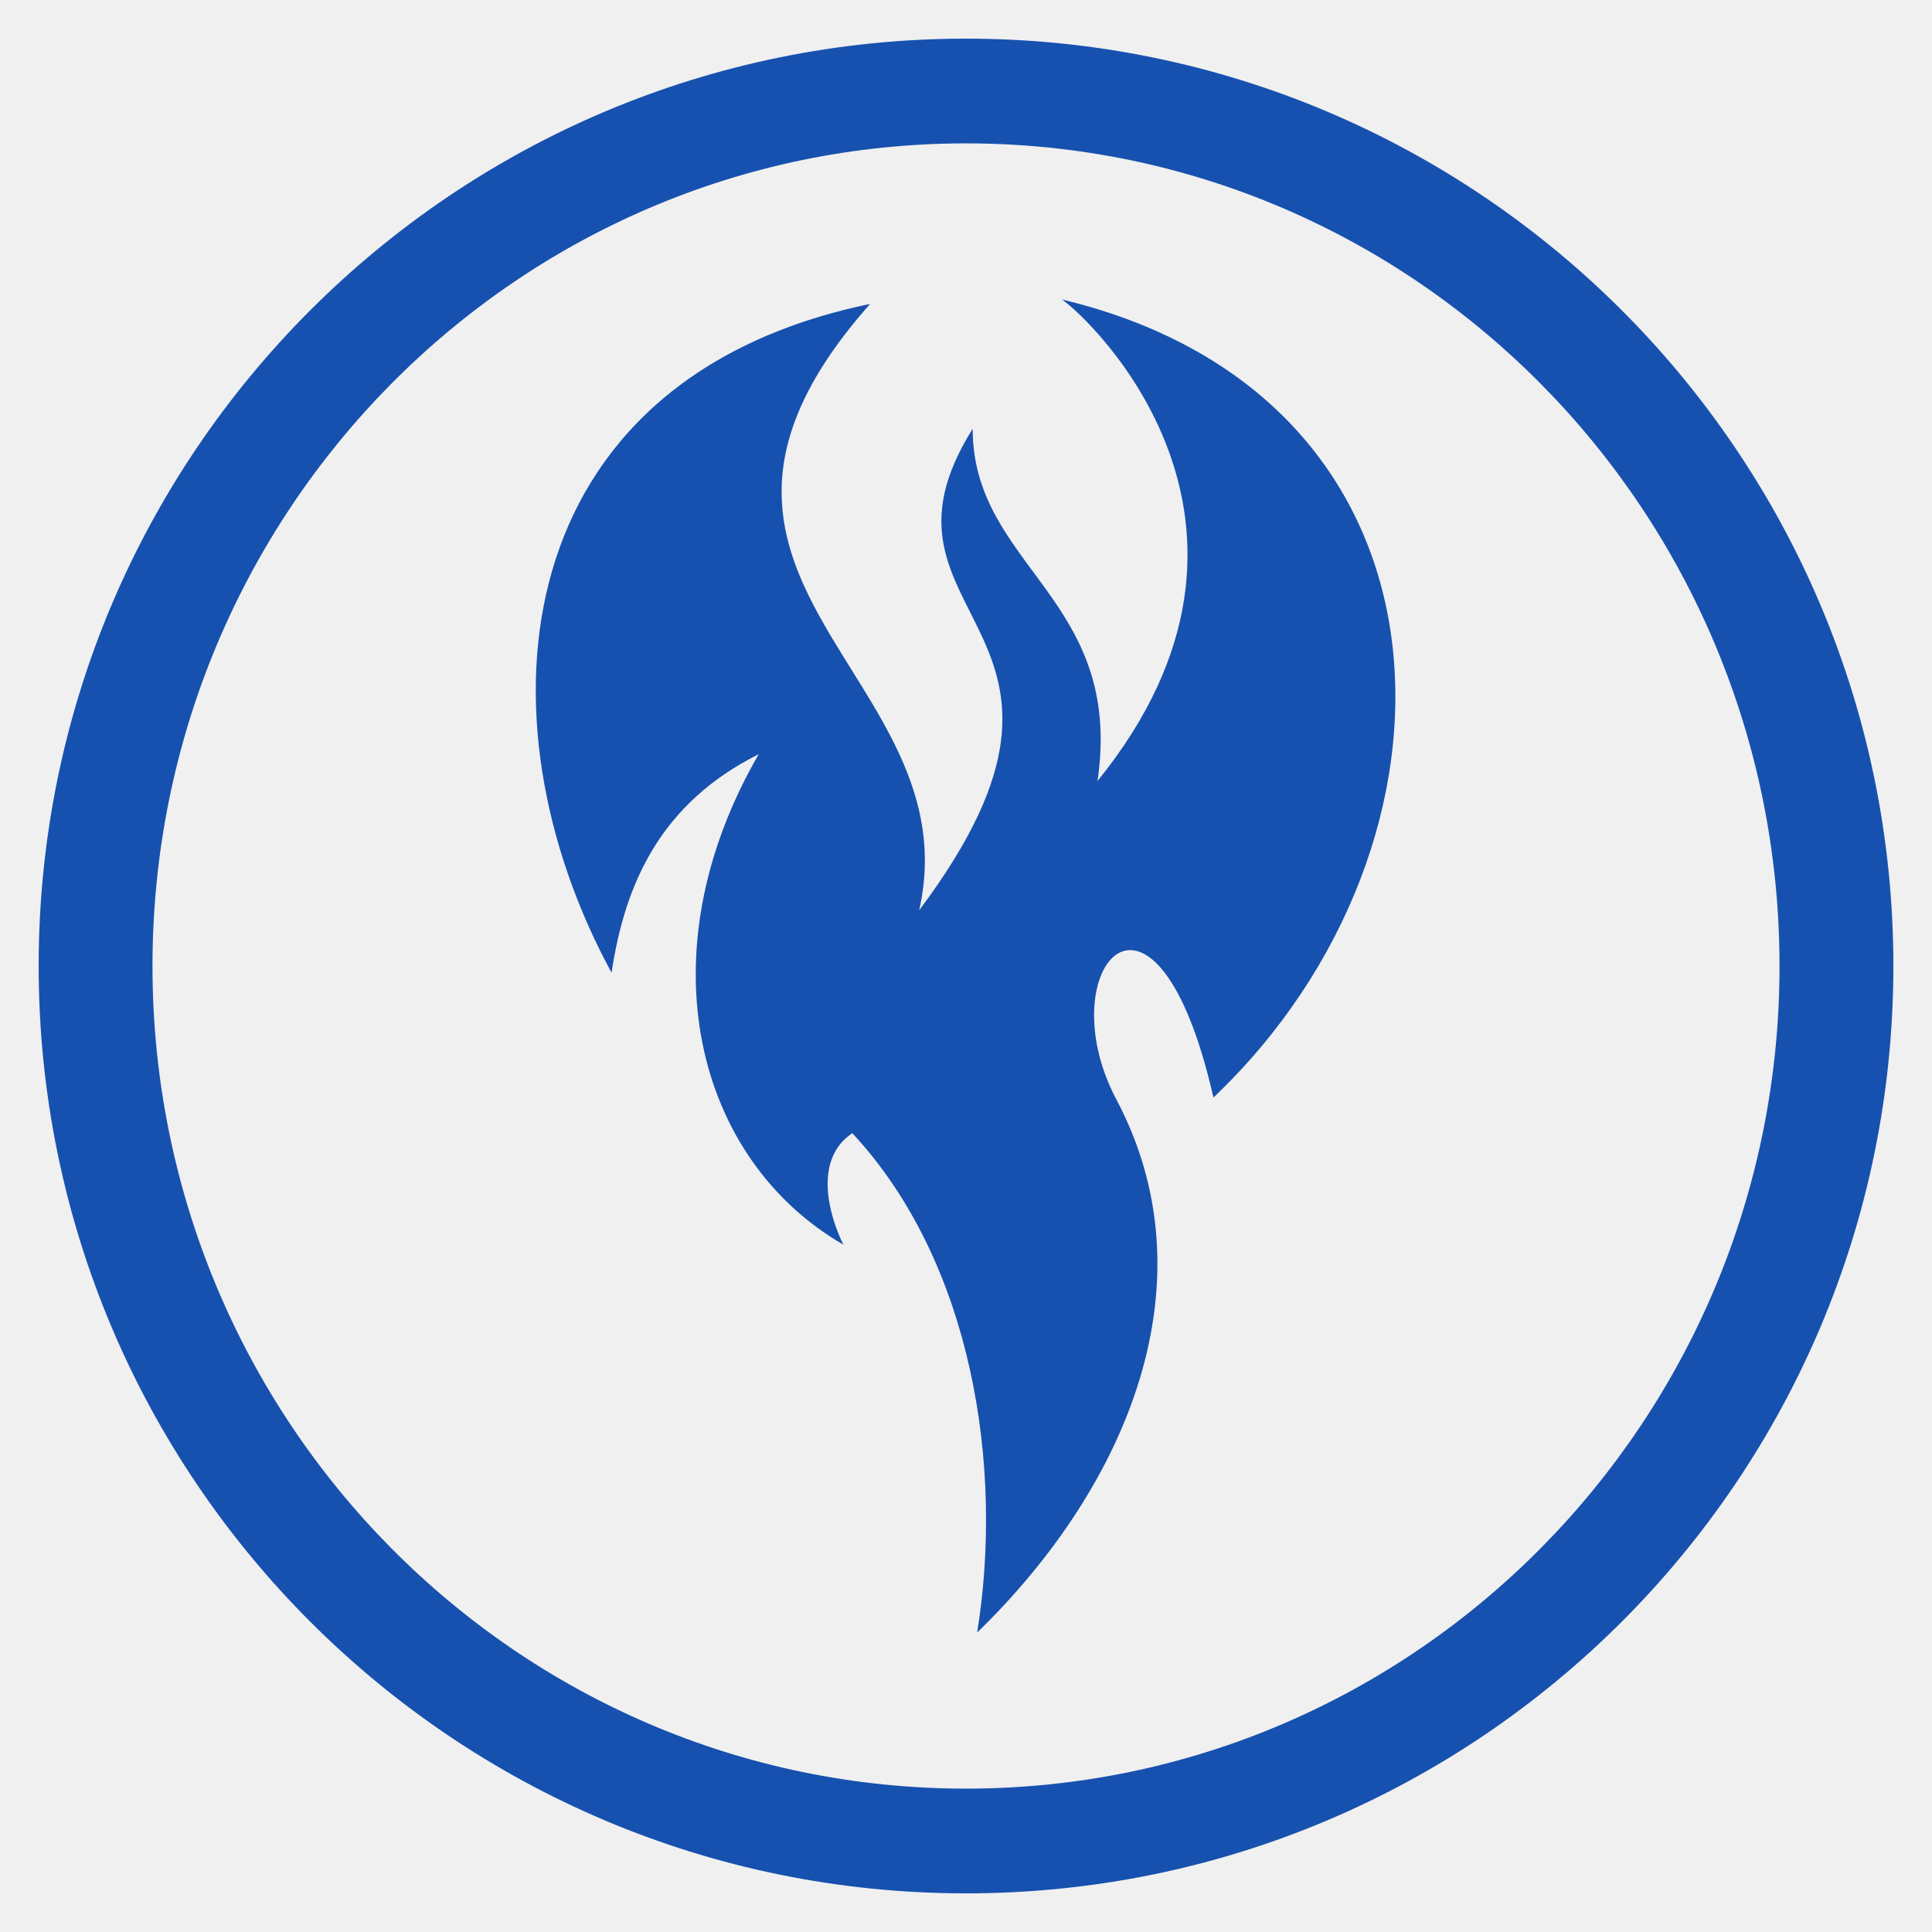
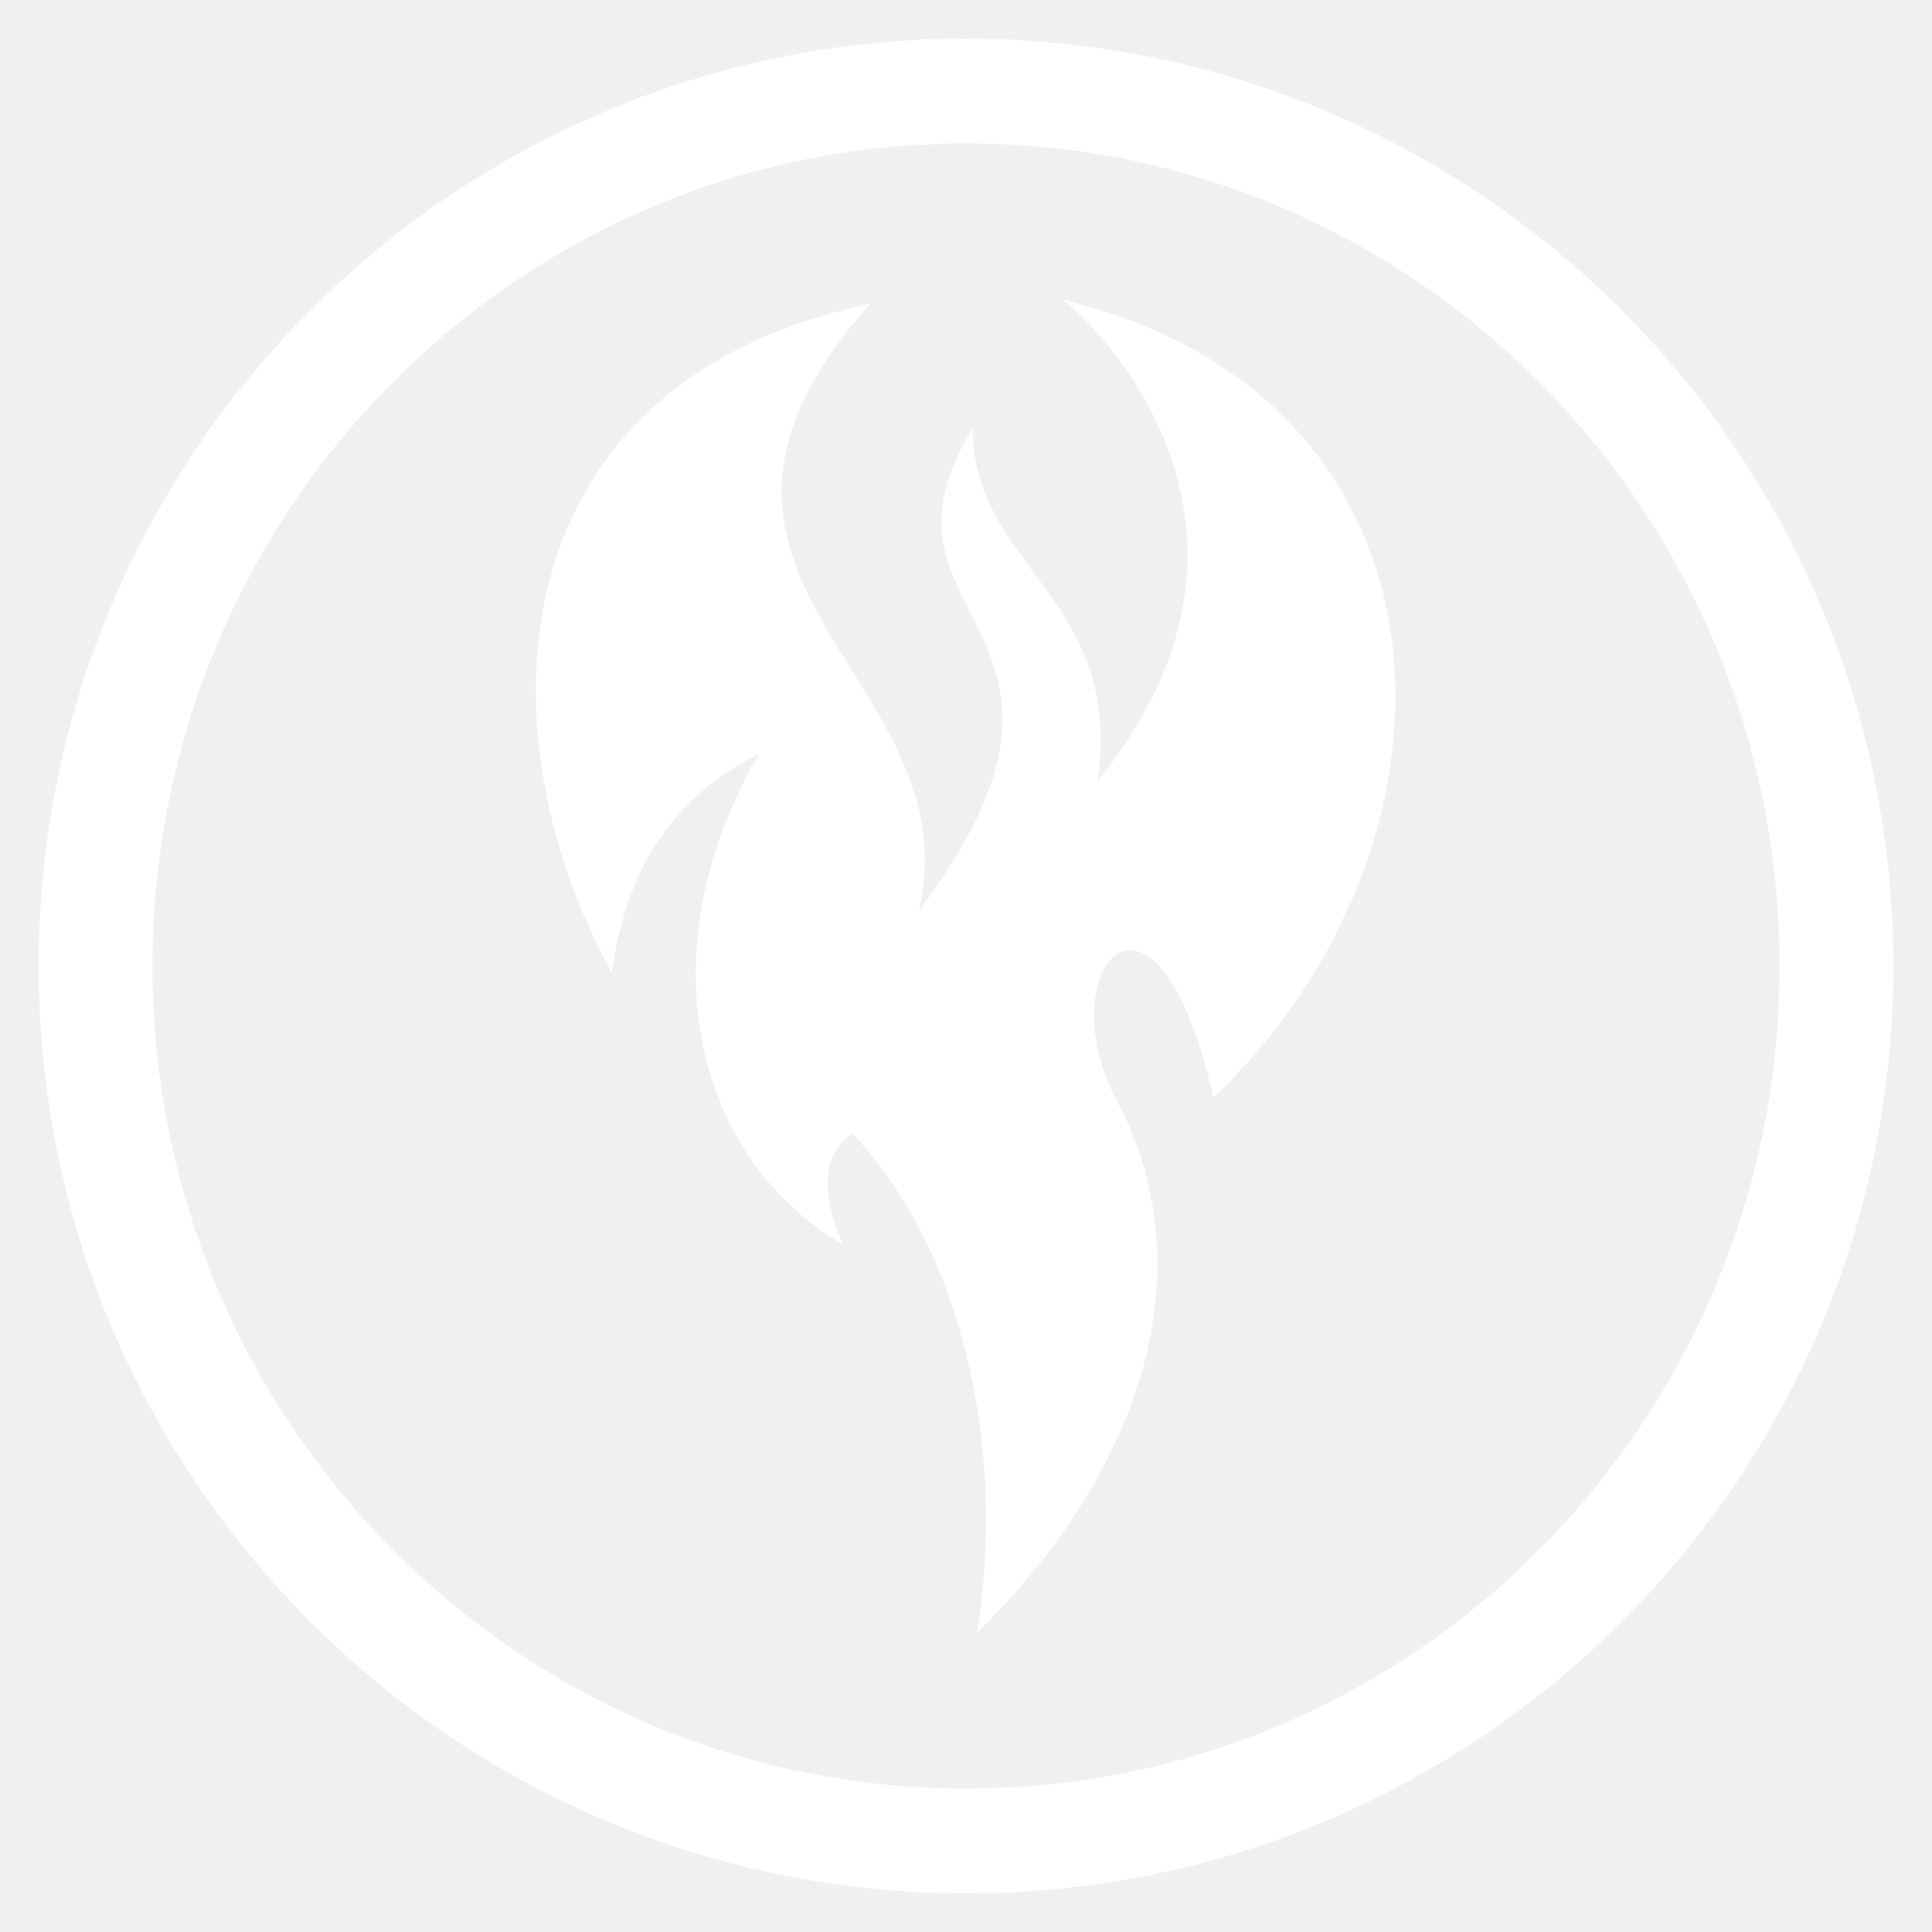
<svg xmlns="http://www.w3.org/2000/svg" width="100" height="100" viewBox="0 0 100 100">
  <svg viewBox="0 0 100 100">
    <g transform="translate(-149.6453,-589.2188)">
-       <path d="m 199.646,591.219 a 48,48 0 0 0 -48,48 48,48 0 0 0 48,48 48,48 0 0 0 48,-48 48,48 0 0 0 -48,-48 z m 0,5.421 a 42.108,42.579 0 0 1 42.107,42.579 42.108,42.579 0 0 1 -42.107,42.579 42.108,42.579 0 0 1 -42.108,-42.579 42.108,42.579 0 0 1 42.108,-42.579 z" fill="#1751AF" />
+       <path d="m 199.646,591.219 a 48,48 0 0 0 -48,48 48,48 0 0 0 48,48 48,48 0 0 0 48,-48 48,48 0 0 0 -48,-48 z m 0,5.421 a 42.108,42.579 0 0 1 42.107,42.579 42.108,42.579 0 0 1 -42.107,42.579 42.108,42.579 0 0 1 -42.108,-42.579 42.108,42.579 0 0 1 42.108,-42.579 z" fill="#FFFFFF" />
    </g>
  </svg>
-   <g transform="translate(50 50) scale(0.69 -0.69) rotate(0) translate(-50 -50)" style="fill:#1751AF">
-     <svg fill="#1751AF" xml:space="preserve" version="1.1" style="shape-rendering:geometricPrecision;text-rendering:geometricPrecision;image-rendering:optimizeQuality;" viewBox="0 0 193 299" x="0px" y="0px" fill-rule="evenodd" clip-rule="evenodd">
+   <g transform="translate(50 50) scale(0.69 -0.69) rotate(0) translate(-50 -50)" style="fill:#FFFFFF">
+     <svg fill="#FFFFFF" xml:space="preserve" version="1.1" style="shape-rendering:geometricPrecision;text-rendering:geometricPrecision;image-rendering:optimizeQuality;" viewBox="0 0 193 299" x="0px" y="0px" fill-rule="evenodd" clip-rule="evenodd">
      <defs>
        <style type="text/css">
   
-     .fil0 {fill:#1751AF}
+     .fil0 {fill:#FFFFFF}
   
  </style>
      </defs>
      <g>
        <path class="fil0" d="M17 148c3,20 11,38 33,49 -26,-45 -14,-91 19,-110 -3,6 -7,19 2,25 27,-29 34,-75 28,-112 34,33 53,79 31,120 -15,29 9,57 22,0 60,57 58,157 -34,179 6,-4 55,-50 8,-108 6,41 -28,48 -28,79 -27,-43 36,-44 -12,-108 12,53 -66,74 -11,136 -82,-17 -89,-93 -58,-150z" />
      </g>
    </svg>
  </g>
</svg>
